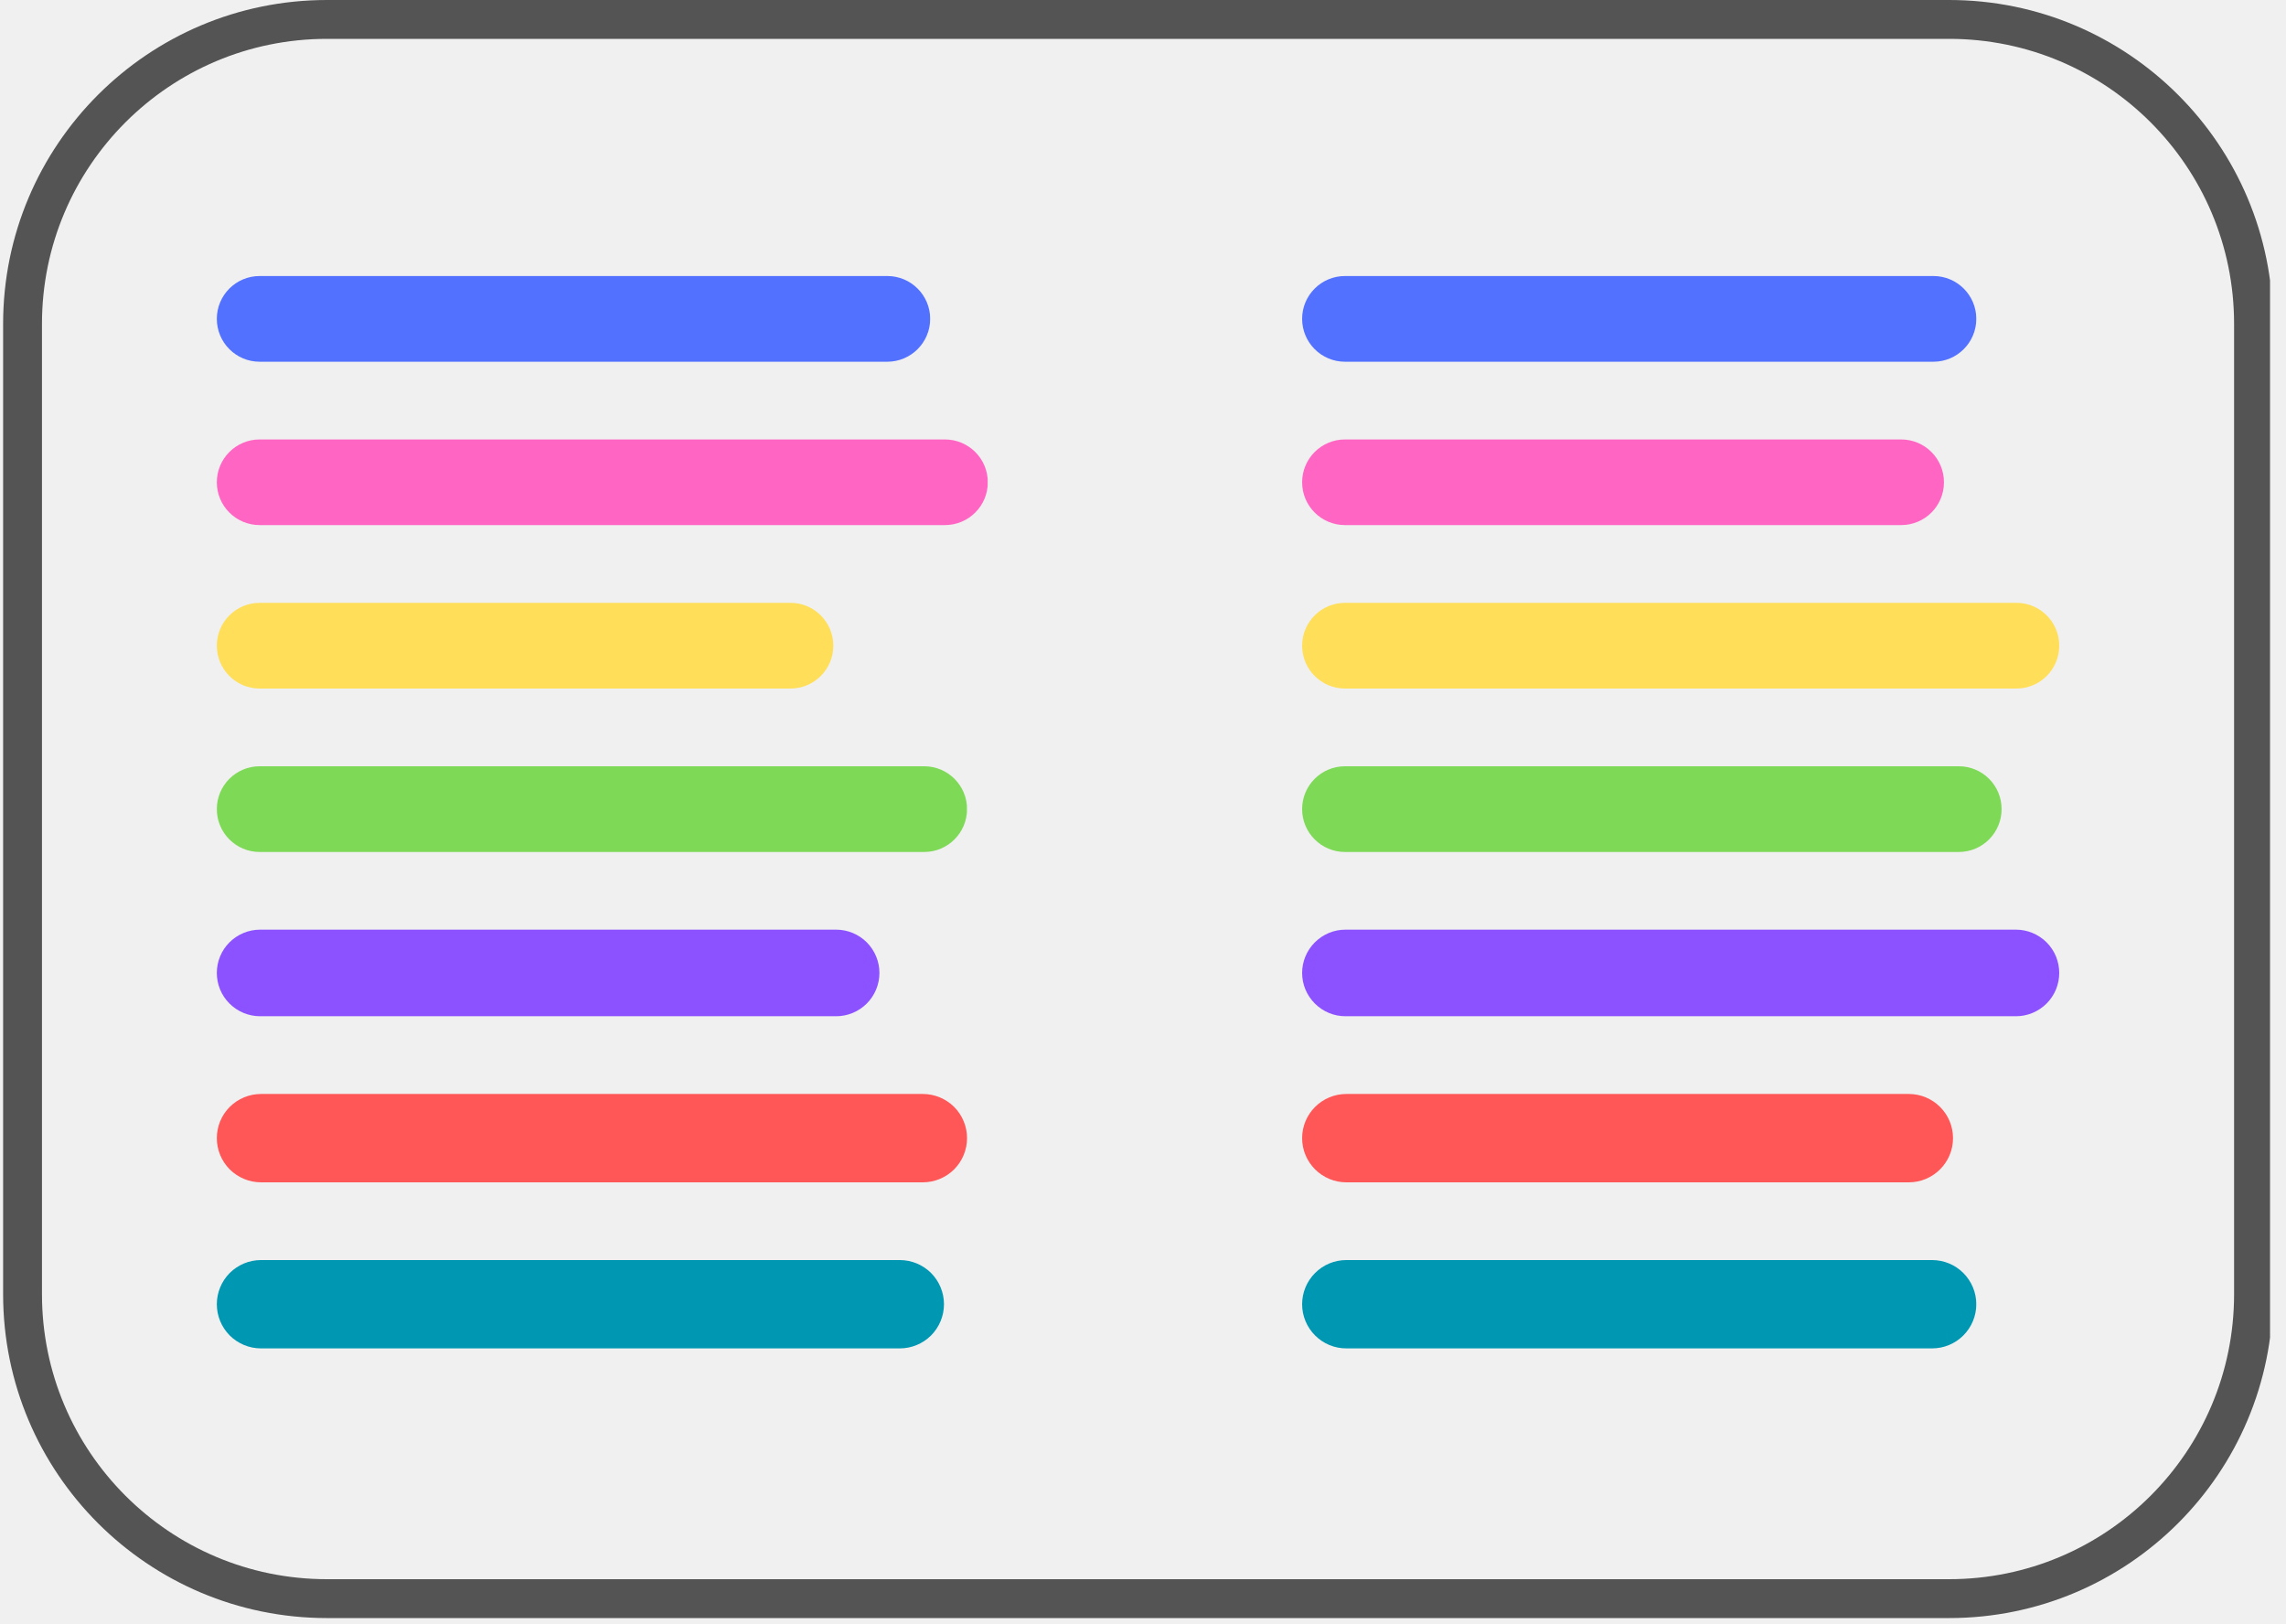
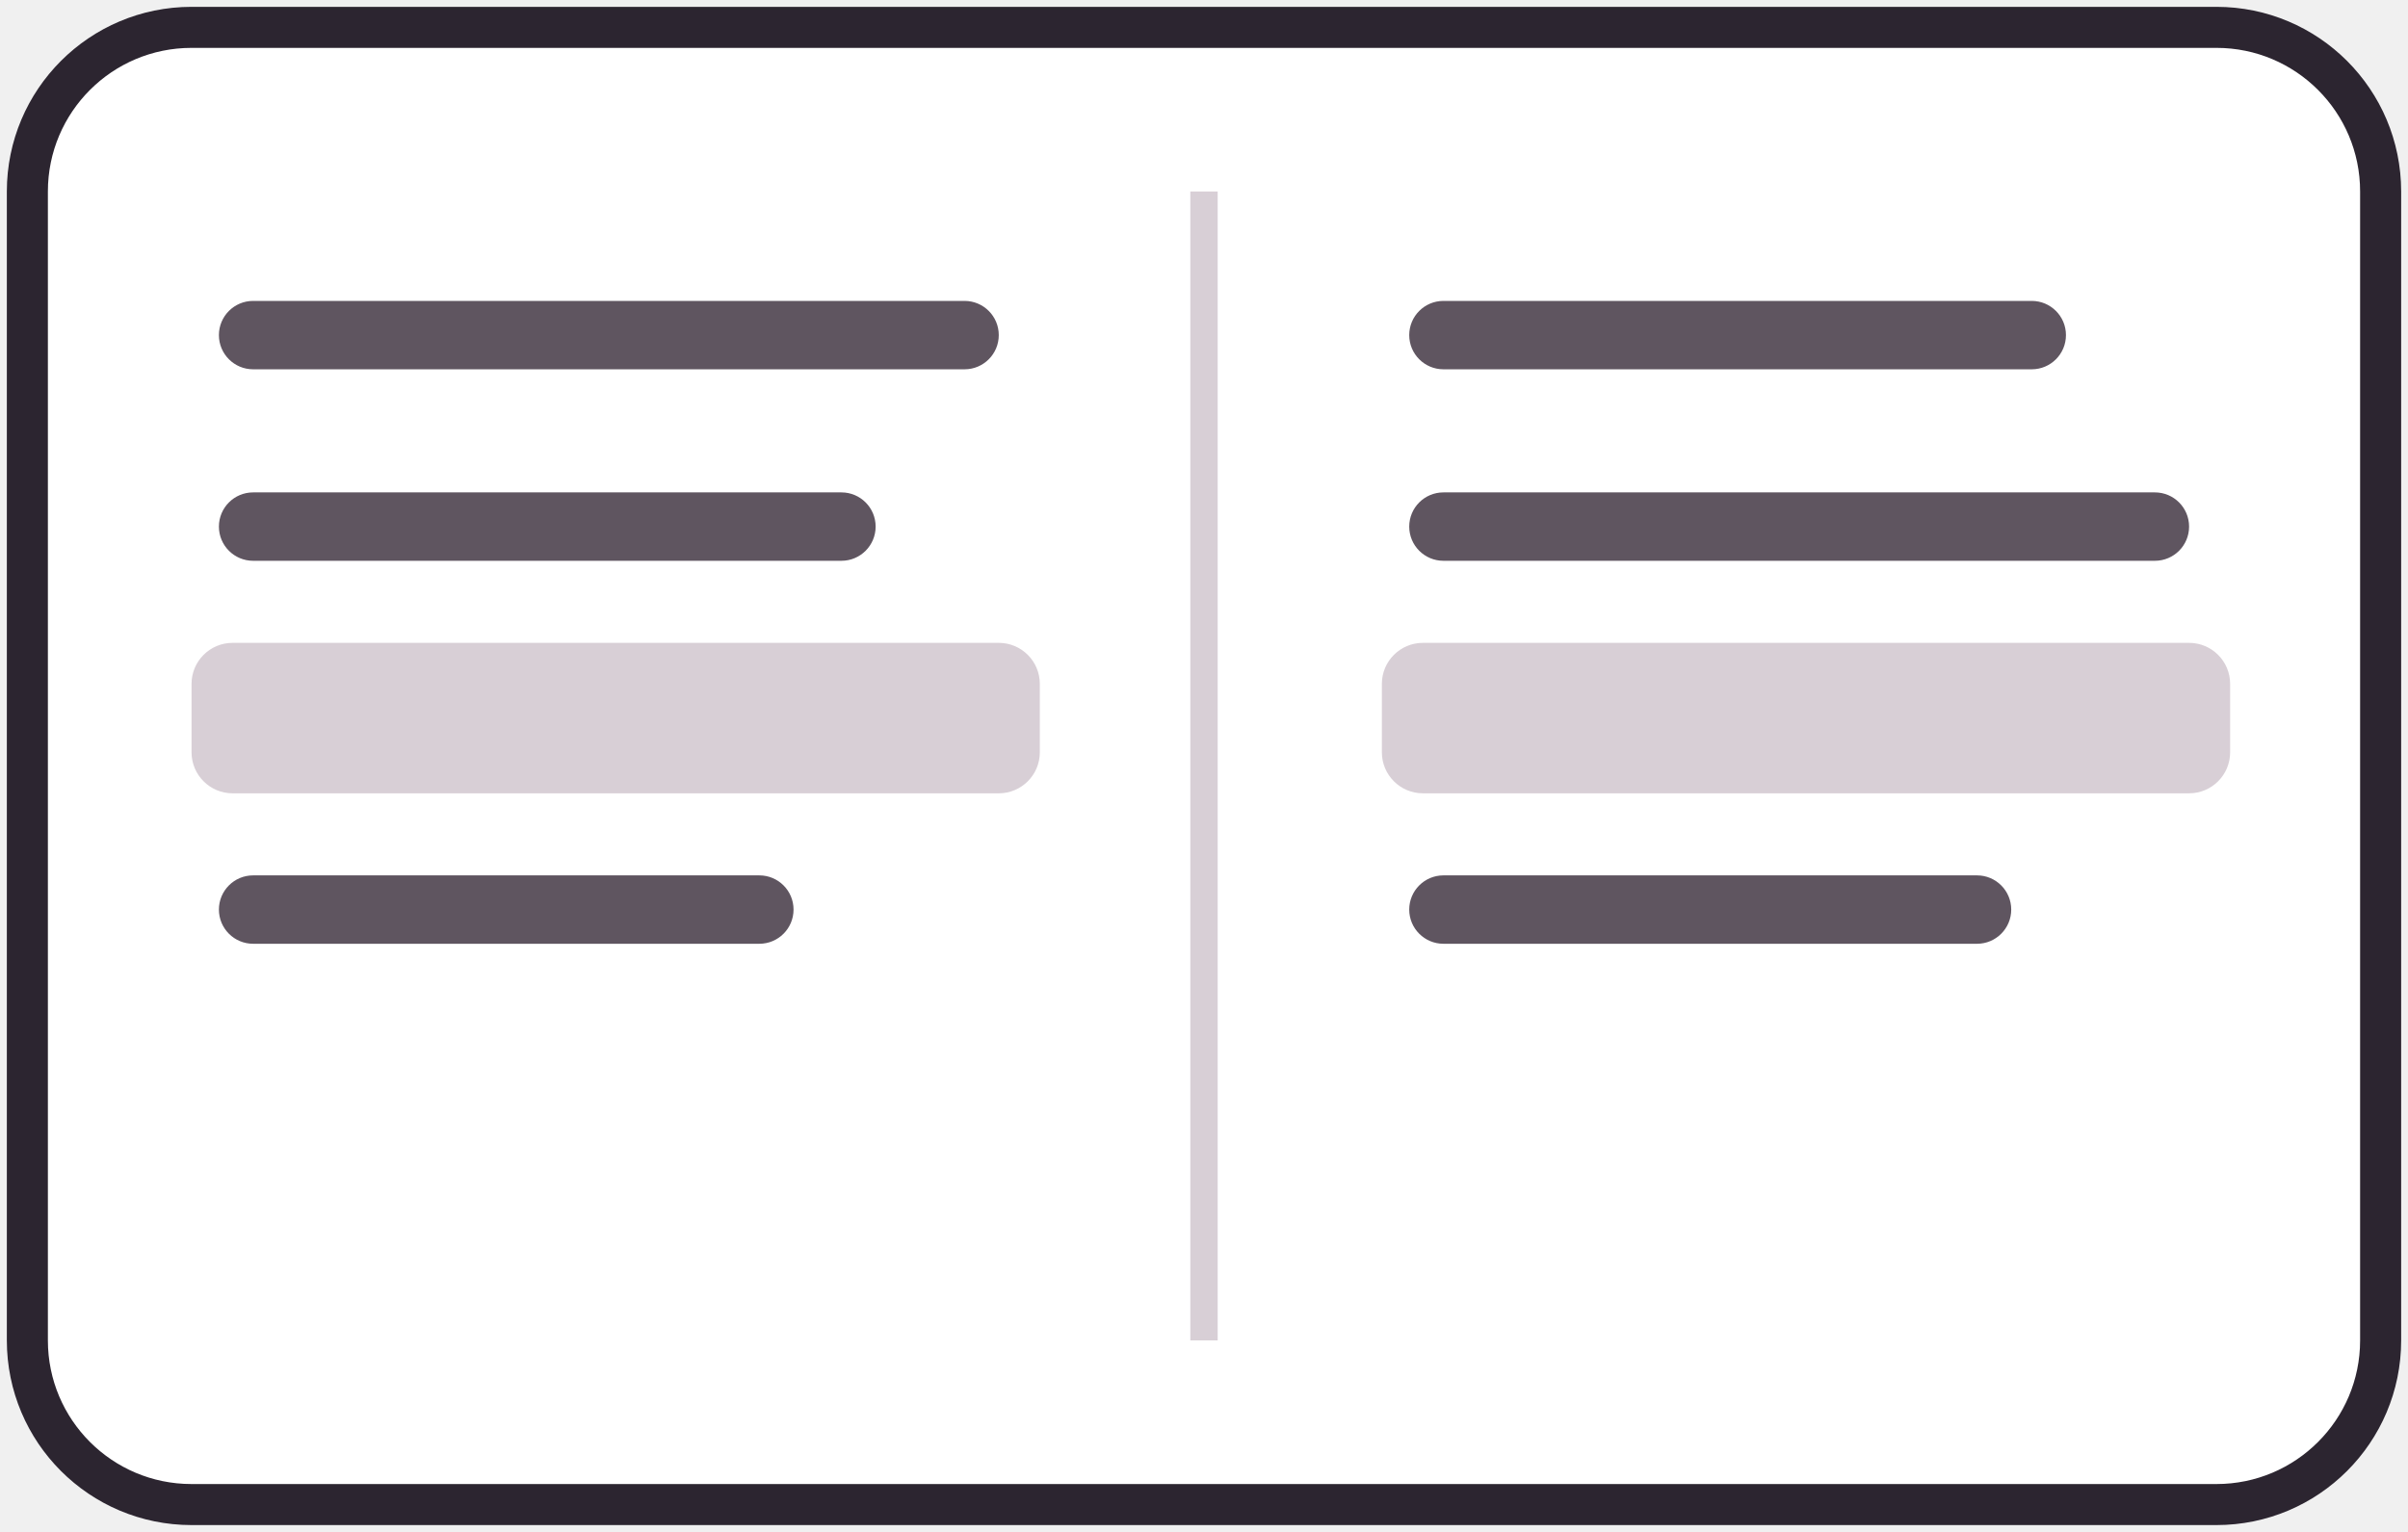
- <svg xmlns="http://www.w3.org/2000/svg" width="176" zoomAndPan="magnify" viewBox="0 0 132 93.75" height="125" preserveAspectRatio="xMidYMid meet" version="1.0">
-   <defs>
-     <clipPath id="a6b42d8a95">
-       <path d="M 0.18 0 L 131.078 0 L 131.078 93.5 L 0.18 93.5 Z M 0.18 0 " clip-rule="nonzero" />
-     </clipPath>
-     <clipPath id="662987a215">
-       <path d="M 18.879 0 L 112.547 0 C 122.875 0 131.246 8.371 131.246 18.699 L 131.246 74.73 C 131.246 85.059 122.875 93.43 112.547 93.43 L 18.879 93.43 C 8.555 93.43 0.18 85.059 0.18 74.73 L 0.18 18.699 C 0.18 8.371 8.555 0 18.879 0 Z M 18.879 0 " clip-rule="nonzero" />
-     </clipPath>
-     <clipPath id="d76d738939">
-       <path d="M 75.188 25.375 L 112.258 25.375 L 112.258 30.32 L 75.188 30.32 Z M 75.188 25.375 " clip-rule="nonzero" />
-     </clipPath>
-     <clipPath id="d41e2e706f">
-       <path d="M 77.664 25.375 L 109.777 25.375 C 111.145 25.375 112.25 26.48 112.25 27.848 C 112.25 29.215 111.145 30.32 109.777 30.32 L 77.664 30.32 C 76.297 30.32 75.188 29.215 75.188 27.848 C 75.188 26.48 76.297 25.375 77.664 25.375 Z M 77.664 25.375 " clip-rule="nonzero" />
-     </clipPath>
-     <clipPath id="4f17fb3321">
-       <path d="M 75.188 34.809 L 118.91 34.809 L 118.91 39.758 L 75.188 39.758 Z M 75.188 34.809 " clip-rule="nonzero" />
-     </clipPath>
-     <clipPath id="9a9d1ef2cb">
-       <path d="M 77.664 34.809 L 116.434 34.809 C 117.801 34.809 118.906 35.918 118.906 37.285 C 118.906 38.648 117.801 39.758 116.434 39.758 L 77.664 39.758 C 76.297 39.758 75.188 38.648 75.188 37.285 C 75.188 35.918 76.297 34.809 77.664 34.809 Z M 77.664 34.809 " clip-rule="nonzero" />
-     </clipPath>
-     <clipPath id="a55c6db414">
-       <path d="M 75.188 44.246 L 115.582 44.246 L 115.582 49.195 L 75.188 49.195 Z M 75.188 44.246 " clip-rule="nonzero" />
-     </clipPath>
-     <clipPath id="15b00444d0">
-       <path d="M 77.664 44.246 L 113.105 44.246 C 114.473 44.246 115.578 45.352 115.578 46.719 C 115.578 48.086 114.473 49.195 113.105 49.195 L 77.664 49.195 C 76.297 49.195 75.188 48.086 75.188 46.719 C 75.188 45.352 76.297 44.246 77.664 44.246 Z M 77.664 44.246 " clip-rule="nonzero" />
-     </clipPath>
-     <clipPath id="acb67f8212">
-       <path d="M 75.188 53.68 L 118.914 53.68 L 118.914 58.68 L 75.188 58.68 Z M 75.188 53.68 " clip-rule="nonzero" />
-     </clipPath>
-     <clipPath id="34ad40966b">
-       <path d="M 77.688 53.68 L 116.41 53.68 C 117.07 53.68 117.707 53.945 118.176 54.414 C 118.645 54.883 118.906 55.516 118.906 56.18 C 118.906 56.844 118.645 57.477 118.176 57.945 C 117.707 58.414 117.07 58.68 116.41 58.68 L 77.688 58.68 C 77.023 58.68 76.391 58.414 75.922 57.945 C 75.453 57.477 75.188 56.844 75.188 56.18 C 75.188 55.516 75.453 54.883 75.922 54.414 C 76.391 53.945 77.023 53.68 77.688 53.68 Z M 77.688 53.68 " clip-rule="nonzero" />
-     </clipPath>
-     <clipPath id="f9e57635f3">
-       <path d="M 75.188 63.168 L 112.777 63.168 L 112.777 68.27 L 75.188 68.27 Z M 75.188 63.168 " clip-rule="nonzero" />
-     </clipPath>
-     <clipPath id="af8cd6a178">
-       <path d="M 77.738 63.168 L 110.223 63.168 C 110.898 63.168 111.547 63.438 112.023 63.914 C 112.504 64.391 112.773 65.043 112.773 65.719 C 112.773 66.395 112.504 67.043 112.023 67.523 C 111.547 68 110.898 68.27 110.223 68.27 L 77.738 68.27 C 77.062 68.27 76.414 68 75.938 67.523 C 75.457 67.043 75.188 66.395 75.188 65.719 C 75.188 65.043 75.457 64.391 75.938 63.914 C 76.414 63.438 77.062 63.168 77.738 63.168 Z M 77.738 63.168 " clip-rule="nonzero" />
-     </clipPath>
-     <clipPath id="519a65021a">
-       <path d="M 75.188 72.758 L 114.133 72.758 L 114.133 77.859 L 75.188 77.859 Z M 75.188 72.758 " clip-rule="nonzero" />
-     </clipPath>
-     <clipPath id="c17cdd4f39">
-       <path d="M 77.738 72.758 L 111.562 72.758 C 112.242 72.758 112.891 73.027 113.367 73.504 C 113.848 73.984 114.117 74.633 114.117 75.309 C 114.117 75.984 113.848 76.633 113.367 77.113 C 112.891 77.59 112.242 77.859 111.562 77.859 L 77.738 77.859 C 77.062 77.859 76.414 77.59 75.938 77.113 C 75.457 76.633 75.188 75.984 75.188 75.309 C 75.188 74.633 75.457 73.984 75.938 73.504 C 76.414 73.027 77.062 72.758 77.738 72.758 Z M 77.738 72.758 " clip-rule="nonzero" />
-     </clipPath>
-     <clipPath id="6d4578ab5a">
-       <path d="M 75.188 15.938 L 114.133 15.938 L 114.133 20.887 L 75.188 20.887 Z M 75.188 15.938 " clip-rule="nonzero" />
-     </clipPath>
-     <clipPath id="d27b3a65b8">
-       <path d="M 77.664 15.938 L 111.641 15.938 C 113.008 15.938 114.117 17.047 114.117 18.41 C 114.117 19.777 113.008 20.887 111.641 20.887 L 77.664 20.887 C 76.297 20.887 75.188 19.777 75.188 18.41 C 75.188 17.047 76.297 15.938 77.664 15.938 Z M 77.664 15.938 " clip-rule="nonzero" />
-     </clipPath>
-     <clipPath id="3730ad2752">
-       <path d="M 12.52 25.375 L 57.051 25.375 L 57.051 30.32 L 12.52 30.32 Z M 12.52 25.375 " clip-rule="nonzero" />
-     </clipPath>
-     <clipPath id="c4dc40e8a6">
-       <path d="M 14.992 25.375 L 54.562 25.375 C 55.93 25.375 57.039 26.48 57.039 27.848 C 57.039 29.215 55.93 30.32 54.562 30.32 L 14.992 30.32 C 13.629 30.32 12.52 29.215 12.52 27.848 C 12.52 26.48 13.629 25.375 14.992 25.375 Z M 14.992 25.375 " clip-rule="nonzero" />
-     </clipPath>
-     <clipPath id="12251a5016">
-       <path d="M 12.52 34.809 L 48.121 34.809 L 48.121 39.758 L 12.52 39.758 Z M 12.52 34.809 " clip-rule="nonzero" />
-     </clipPath>
-     <clipPath id="cb8d5525eb">
-       <path d="M 14.992 34.809 L 45.645 34.809 C 47.012 34.809 48.117 35.918 48.117 37.285 C 48.117 38.648 47.012 39.758 45.645 39.758 L 14.992 39.758 C 13.629 39.758 12.52 38.648 12.52 37.285 C 12.52 35.918 13.629 34.809 14.992 34.809 Z M 14.992 34.809 " clip-rule="nonzero" />
-     </clipPath>
-     <clipPath id="866fa3e1a2">
-       <path d="M 12.52 44.246 L 55.852 44.246 L 55.852 49.195 L 12.52 49.195 Z M 12.52 44.246 " clip-rule="nonzero" />
-     </clipPath>
-     <clipPath id="db46536204">
-       <path d="M 14.992 44.246 L 53.367 44.246 C 54.73 44.246 55.84 45.352 55.84 46.719 C 55.84 48.086 54.73 49.195 53.367 49.195 L 14.992 49.195 C 13.629 49.195 12.52 48.086 12.52 46.719 C 12.52 45.352 13.629 44.246 14.992 44.246 Z M 14.992 44.246 " clip-rule="nonzero" />
-     </clipPath>
-     <clipPath id="06b6c8eaef">
-       <path d="M 12.52 53.68 L 50.801 53.68 L 50.801 58.68 L 12.52 58.68 Z M 12.52 53.68 " clip-rule="nonzero" />
-     </clipPath>
-     <clipPath id="193ce2f639">
-       <path d="M 15.02 53.68 L 48.281 53.68 C 48.945 53.68 49.582 53.945 50.051 54.414 C 50.516 54.883 50.781 55.516 50.781 56.18 C 50.781 56.844 50.516 57.477 50.051 57.945 C 49.582 58.414 48.945 58.68 48.281 58.68 L 15.02 58.68 C 14.355 58.68 13.719 58.414 13.25 57.945 C 12.781 57.477 12.52 56.844 12.52 56.18 C 12.52 55.516 12.781 54.883 13.25 54.414 C 13.719 53.945 14.355 53.68 15.02 53.68 Z M 15.02 53.68 " clip-rule="nonzero" />
-     </clipPath>
-     <clipPath id="881cf40f1b">
-       <path d="M 12.52 63.168 L 55.848 63.168 L 55.848 68.27 L 12.52 68.27 Z M 12.52 63.168 " clip-rule="nonzero" />
-     </clipPath>
-     <clipPath id="af99ecfecf">
-       <path d="M 15.07 63.168 L 53.289 63.168 C 53.965 63.168 54.613 63.438 55.094 63.914 C 55.57 64.391 55.84 65.043 55.84 65.719 C 55.84 66.395 55.57 67.043 55.094 67.523 C 54.613 68 53.965 68.27 53.289 68.27 L 15.07 68.27 C 14.395 68.27 13.746 68 13.266 67.523 C 12.789 67.043 12.52 66.395 12.52 65.719 C 12.52 65.043 12.789 64.391 13.266 63.914 C 13.746 63.438 14.395 63.168 15.07 63.168 Z M 15.07 63.168 " clip-rule="nonzero" />
-     </clipPath>
-     <clipPath id="f04095c6ea">
-       <path d="M 12.52 72.758 L 54.512 72.758 L 54.512 77.859 L 12.52 77.859 Z M 12.52 72.758 " clip-rule="nonzero" />
-     </clipPath>
-     <clipPath id="bef593b20e">
-       <path d="M 15.07 72.758 L 51.957 72.758 C 52.633 72.758 53.281 73.027 53.762 73.504 C 54.238 73.984 54.508 74.633 54.508 75.309 C 54.508 75.984 54.238 76.633 53.762 77.113 C 53.281 77.59 52.633 77.859 51.957 77.859 L 15.07 77.859 C 14.395 77.859 13.746 77.59 13.266 77.113 C 12.789 76.633 12.52 75.984 12.52 75.309 C 12.52 74.633 12.789 73.984 13.266 73.504 C 13.746 73.027 14.395 72.758 15.07 72.758 Z M 15.07 72.758 " clip-rule="nonzero" />
-     </clipPath>
-     <clipPath id="ea29924986">
-       <path d="M 12.52 15.938 L 53.727 15.938 L 53.727 20.887 L 12.52 20.887 Z M 12.52 15.938 " clip-rule="nonzero" />
-     </clipPath>
-     <clipPath id="cef7e44856">
-       <path d="M 14.992 15.938 L 51.234 15.938 C 52.602 15.938 53.711 17.047 53.711 18.41 C 53.711 19.777 52.602 20.887 51.234 20.887 L 14.992 20.887 C 13.629 20.887 12.52 19.777 12.52 18.41 C 12.52 17.047 13.629 15.938 14.992 15.938 Z M 14.992 15.938 " clip-rule="nonzero" />
-     </clipPath>
-   </defs>
-   <g clip-path="url(#a6b42d8a95)">
-     <g clip-path="url(#662987a215)">
-       <path stroke-linecap="butt" transform="matrix(0.748005, 0, 0, 0.748005, 0.181378, -0.00000099734)" fill="none" stroke-linejoin="miter" d="M 24.997 0 L 150.22 0 C 164.028 0 175.219 11.191 175.219 24.999 L 175.219 99.906 C 175.219 113.714 164.028 124.905 150.22 124.905 L 24.997 124.905 C 11.194 124.905 -0.002 113.714 -0.002 99.906 L -0.002 24.999 C -0.002 11.191 11.194 0 24.997 0 Z M 24.997 0 " stroke="#545454" stroke-width="6" stroke-opacity="1" stroke-miterlimit="4" />
-     </g>
+ <svg xmlns="http://www.w3.org/2000/svg" viewBox="0 0 176 112" role="img" aria-labelledby="title">
+   <rect x="2" y="2" width="172" height="108" rx="12" fill="#fff" stroke="#2c2530" stroke-width="3" />
+   <path d="M88 14v84" stroke="#d8cfd6" stroke-width="2" />
+   <g fill="#5f5560">
+     <rect x="16" y="22" width="57" height="5" rx="2.5" />
+     <rect x="16" y="36" width="48" height="5" rx="2.5" />
+     <rect x="16" y="50" width="56" height="5" rx="2.5" />
+     <rect x="16" y="64" width="42" height="5" rx="2.5" />
+     <rect x="103" y="22" width="48" height="5" rx="2.5" />
+     <rect x="103" y="36" width="57" height="5" rx="2.5" />
+     <rect x="103" y="50" width="51" height="5" rx="2.5" />
+     <rect x="103" y="64" width="44" height="5" rx="2.5" />
  </g>
-   <g clip-path="url(#d76d738939)">
-     <g clip-path="url(#d41e2e706f)">
-       <path fill="#ff66c4" d="M 75.188 25.375 L 112.258 25.375 L 112.258 30.32 L 75.188 30.32 Z M 75.188 25.375 " fill-opacity="1" fill-rule="nonzero" />
-     </g>
-   </g>
-   <g clip-path="url(#4f17fb3321)">
-     <g clip-path="url(#9a9d1ef2cb)">
-       <path fill="#ffde59" d="M 75.188 34.809 L 118.91 34.809 L 118.91 39.758 L 75.188 39.758 Z M 75.188 34.809 " fill-opacity="1" fill-rule="nonzero" />
-     </g>
-   </g>
-   <g clip-path="url(#a55c6db414)">
-     <g clip-path="url(#15b00444d0)">
-       <path fill="#7ed957" d="M 75.188 44.246 L 115.582 44.246 L 115.582 49.195 L 75.188 49.195 Z M 75.188 44.246 " fill-opacity="1" fill-rule="nonzero" />
-     </g>
-   </g>
-   <g clip-path="url(#acb67f8212)">
-     <g clip-path="url(#34ad40966b)">
-       <path fill="#8c52ff" d="M 75.188 53.68 L 118.914 53.68 L 118.914 58.68 L 75.188 58.68 Z M 75.188 53.68 " fill-opacity="1" fill-rule="nonzero" />
-     </g>
-   </g>
-   <g clip-path="url(#f9e57635f3)">
-     <g clip-path="url(#af8cd6a178)">
-       <path fill="#ff5757" d="M 75.188 63.168 L 112.777 63.168 L 112.777 68.27 L 75.188 68.27 Z M 75.188 63.168 " fill-opacity="1" fill-rule="nonzero" />
-     </g>
-   </g>
-   <g clip-path="url(#519a65021a)">
-     <g clip-path="url(#c17cdd4f39)">
-       <path fill="#0097b2" d="M 75.188 72.758 L 114.113 72.758 L 114.113 77.859 L 75.188 77.859 Z M 75.188 72.758 " fill-opacity="1" fill-rule="nonzero" />
-     </g>
-   </g>
-   <g clip-path="url(#6d4578ab5a)">
-     <g clip-path="url(#d27b3a65b8)">
-       <path fill="#5271ff" d="M 75.188 15.938 L 114.113 15.938 L 114.113 20.887 L 75.188 20.887 Z M 75.188 15.938 " fill-opacity="1" fill-rule="nonzero" />
-     </g>
-   </g>
-   <g clip-path="url(#3730ad2752)">
-     <g clip-path="url(#c4dc40e8a6)">
-       <path fill="#ff66c4" d="M 12.52 25.375 L 57.031 25.375 L 57.031 30.32 L 12.52 30.32 Z M 12.52 25.375 " fill-opacity="1" fill-rule="nonzero" />
-     </g>
-   </g>
-   <g clip-path="url(#12251a5016)">
-     <g clip-path="url(#cb8d5525eb)">
-       <path fill="#ffde59" d="M 12.52 34.809 L 48.121 34.809 L 48.121 39.758 L 12.52 39.758 Z M 12.52 34.809 " fill-opacity="1" fill-rule="nonzero" />
-     </g>
-   </g>
-   <g clip-path="url(#866fa3e1a2)">
-     <g clip-path="url(#db46536204)">
-       <path fill="#7ed957" d="M 12.52 44.246 L 55.832 44.246 L 55.832 49.195 L 12.52 49.195 Z M 12.52 44.246 " fill-opacity="1" fill-rule="nonzero" />
-     </g>
-   </g>
-   <g clip-path="url(#06b6c8eaef)">
-     <g clip-path="url(#193ce2f639)">
-       <path fill="#8c52ff" d="M 12.52 53.68 L 50.781 53.68 L 50.781 58.68 L 12.52 58.68 Z M 12.52 53.68 " fill-opacity="1" fill-rule="nonzero" />
-     </g>
-   </g>
-   <g clip-path="url(#881cf40f1b)">
-     <g clip-path="url(#af99ecfecf)">
-       <path fill="#ff5757" d="M 12.52 63.168 L 55.848 63.168 L 55.848 68.27 L 12.52 68.27 Z M 12.52 63.168 " fill-opacity="1" fill-rule="nonzero" />
-     </g>
-   </g>
-   <g clip-path="url(#f04095c6ea)">
-     <g clip-path="url(#bef593b20e)">
-       <path fill="#0097b2" d="M 12.52 72.758 L 54.512 72.758 L 54.512 77.859 L 12.52 77.859 Z M 12.52 72.758 " fill-opacity="1" fill-rule="nonzero" />
-     </g>
-   </g>
-   <g clip-path="url(#ea29924986)">
-     <g clip-path="url(#cef7e44856)">
-       <path fill="#5271ff" d="M 12.52 15.938 L 53.707 15.938 L 53.707 20.887 L 12.52 20.887 Z M 12.52 15.938 " fill-opacity="1" fill-rule="nonzero" />
-     </g>
+   <g fill="#d8cfd6">
+     <rect x="14" y="47" width="62" height="11" rx="3" />
+     <rect x="101" y="47" width="62" height="11" rx="3" />
  </g>
</svg>
